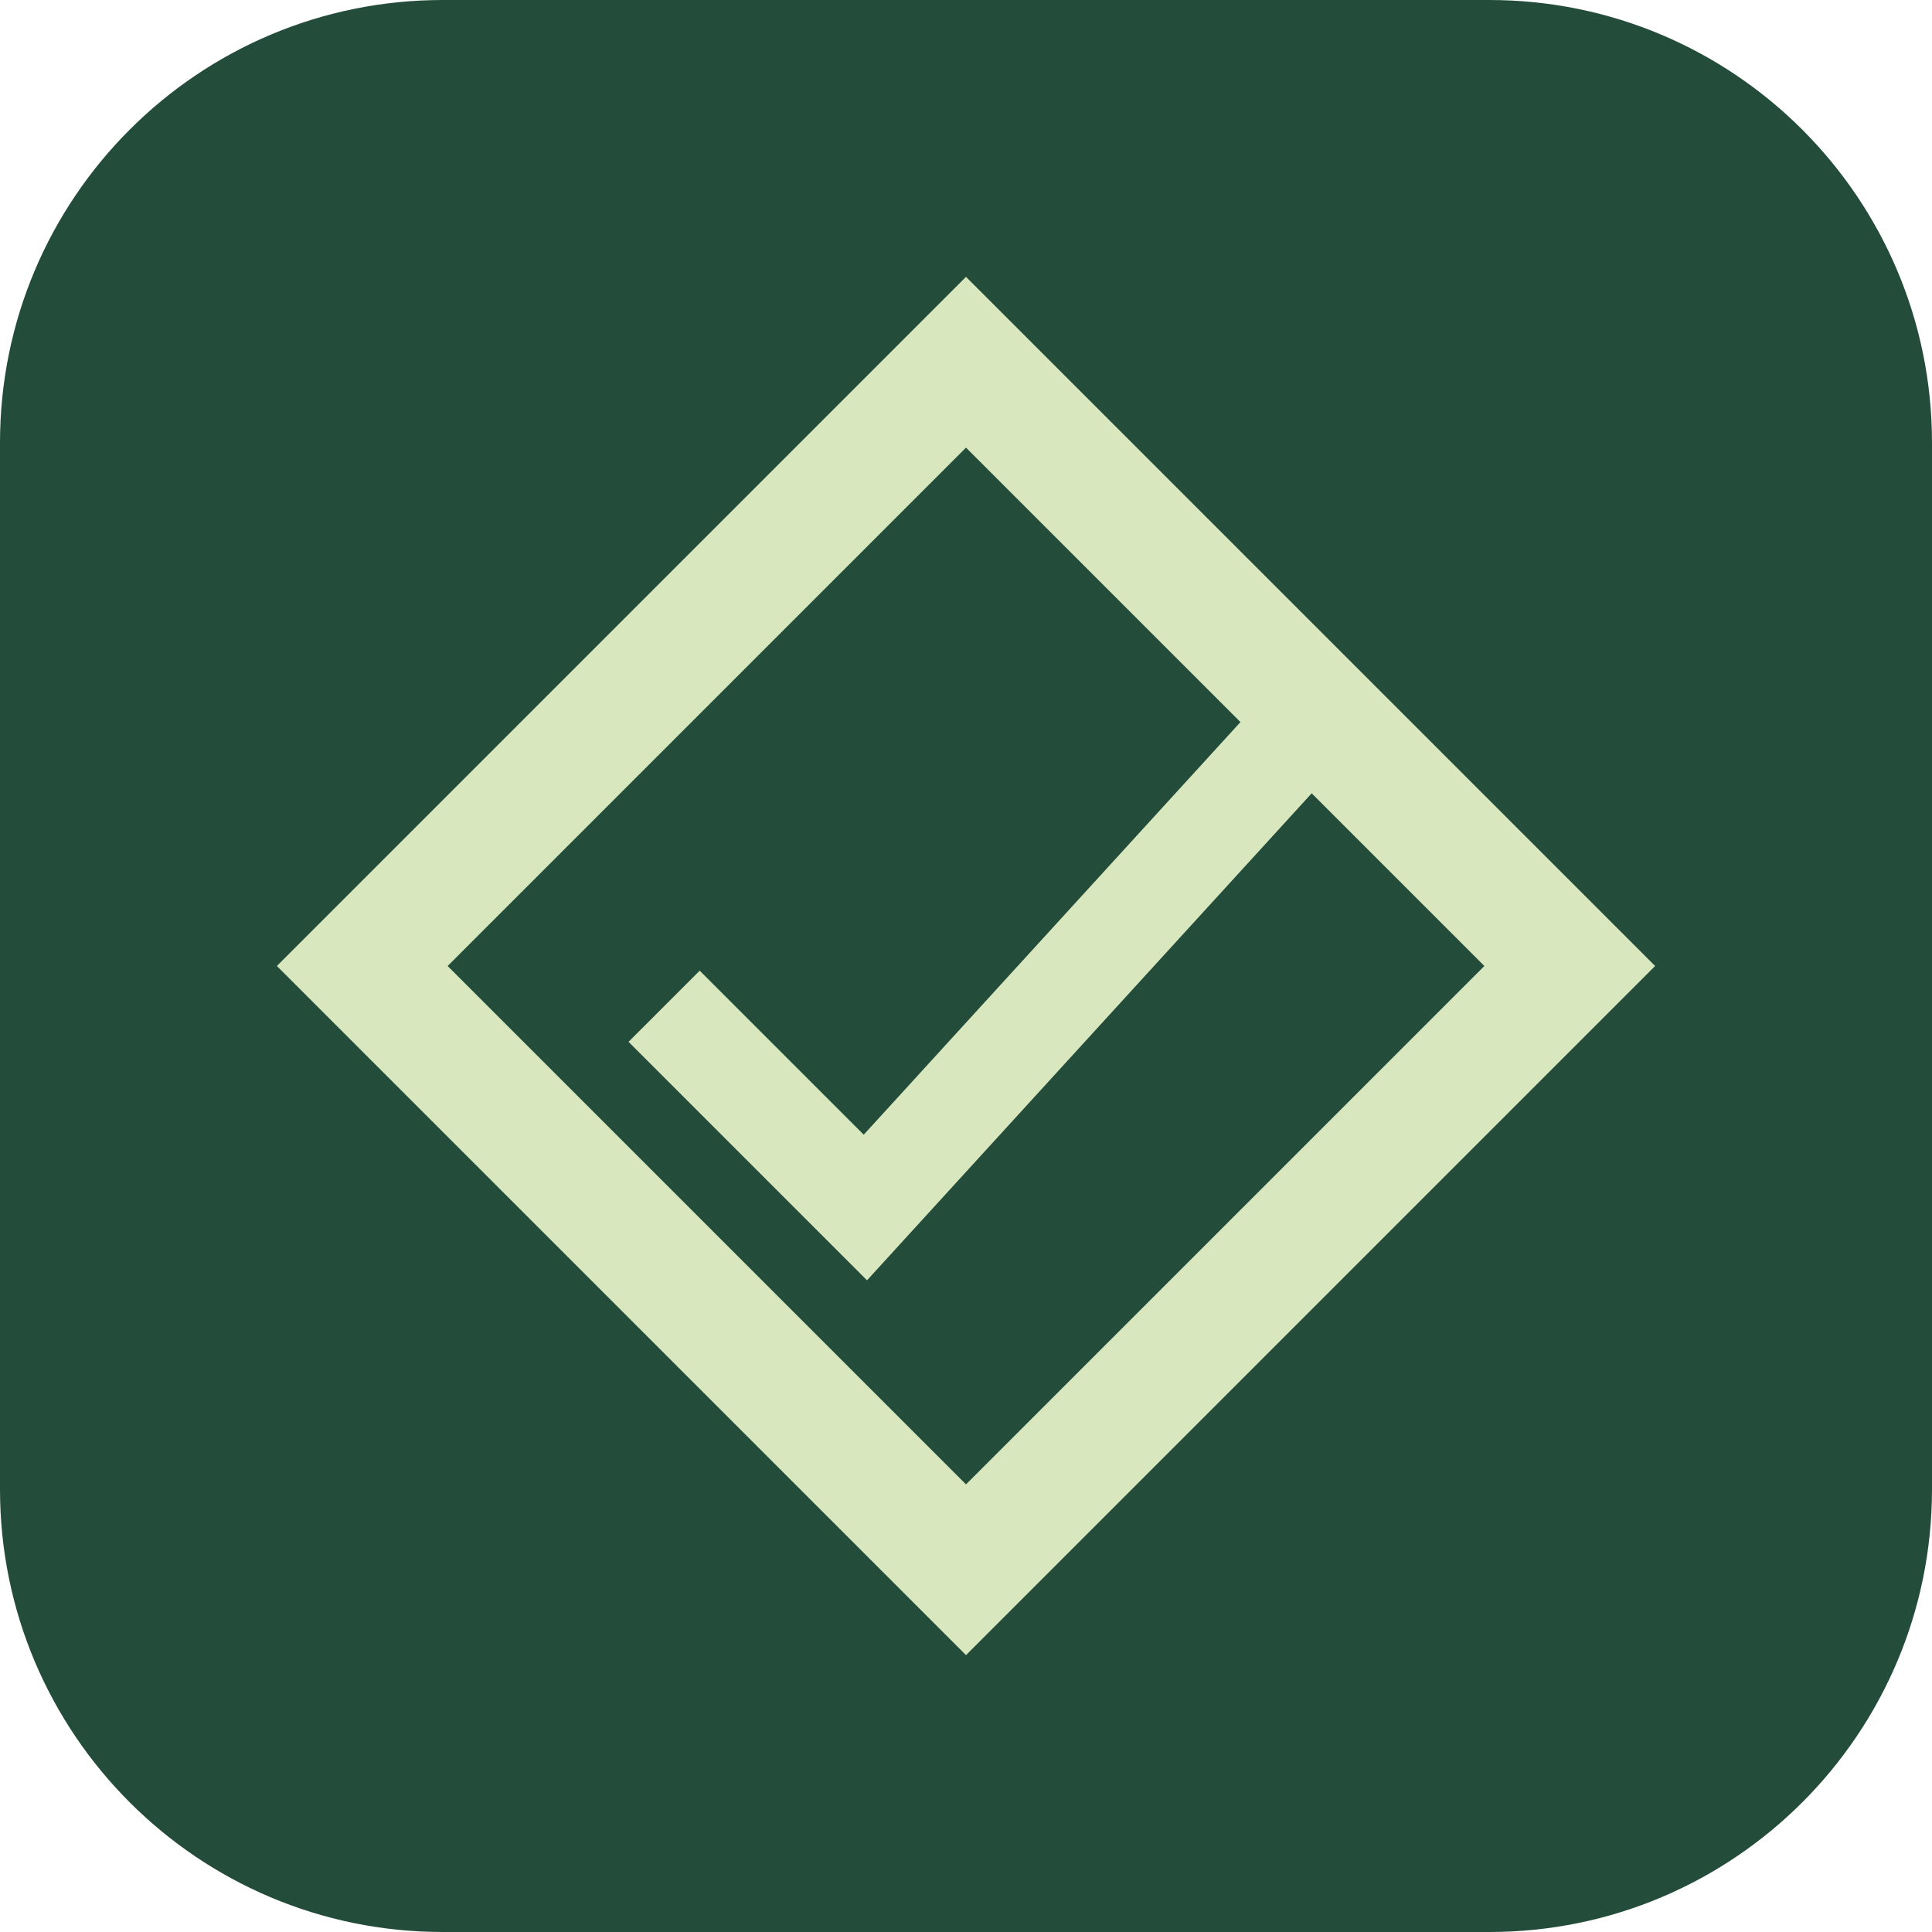
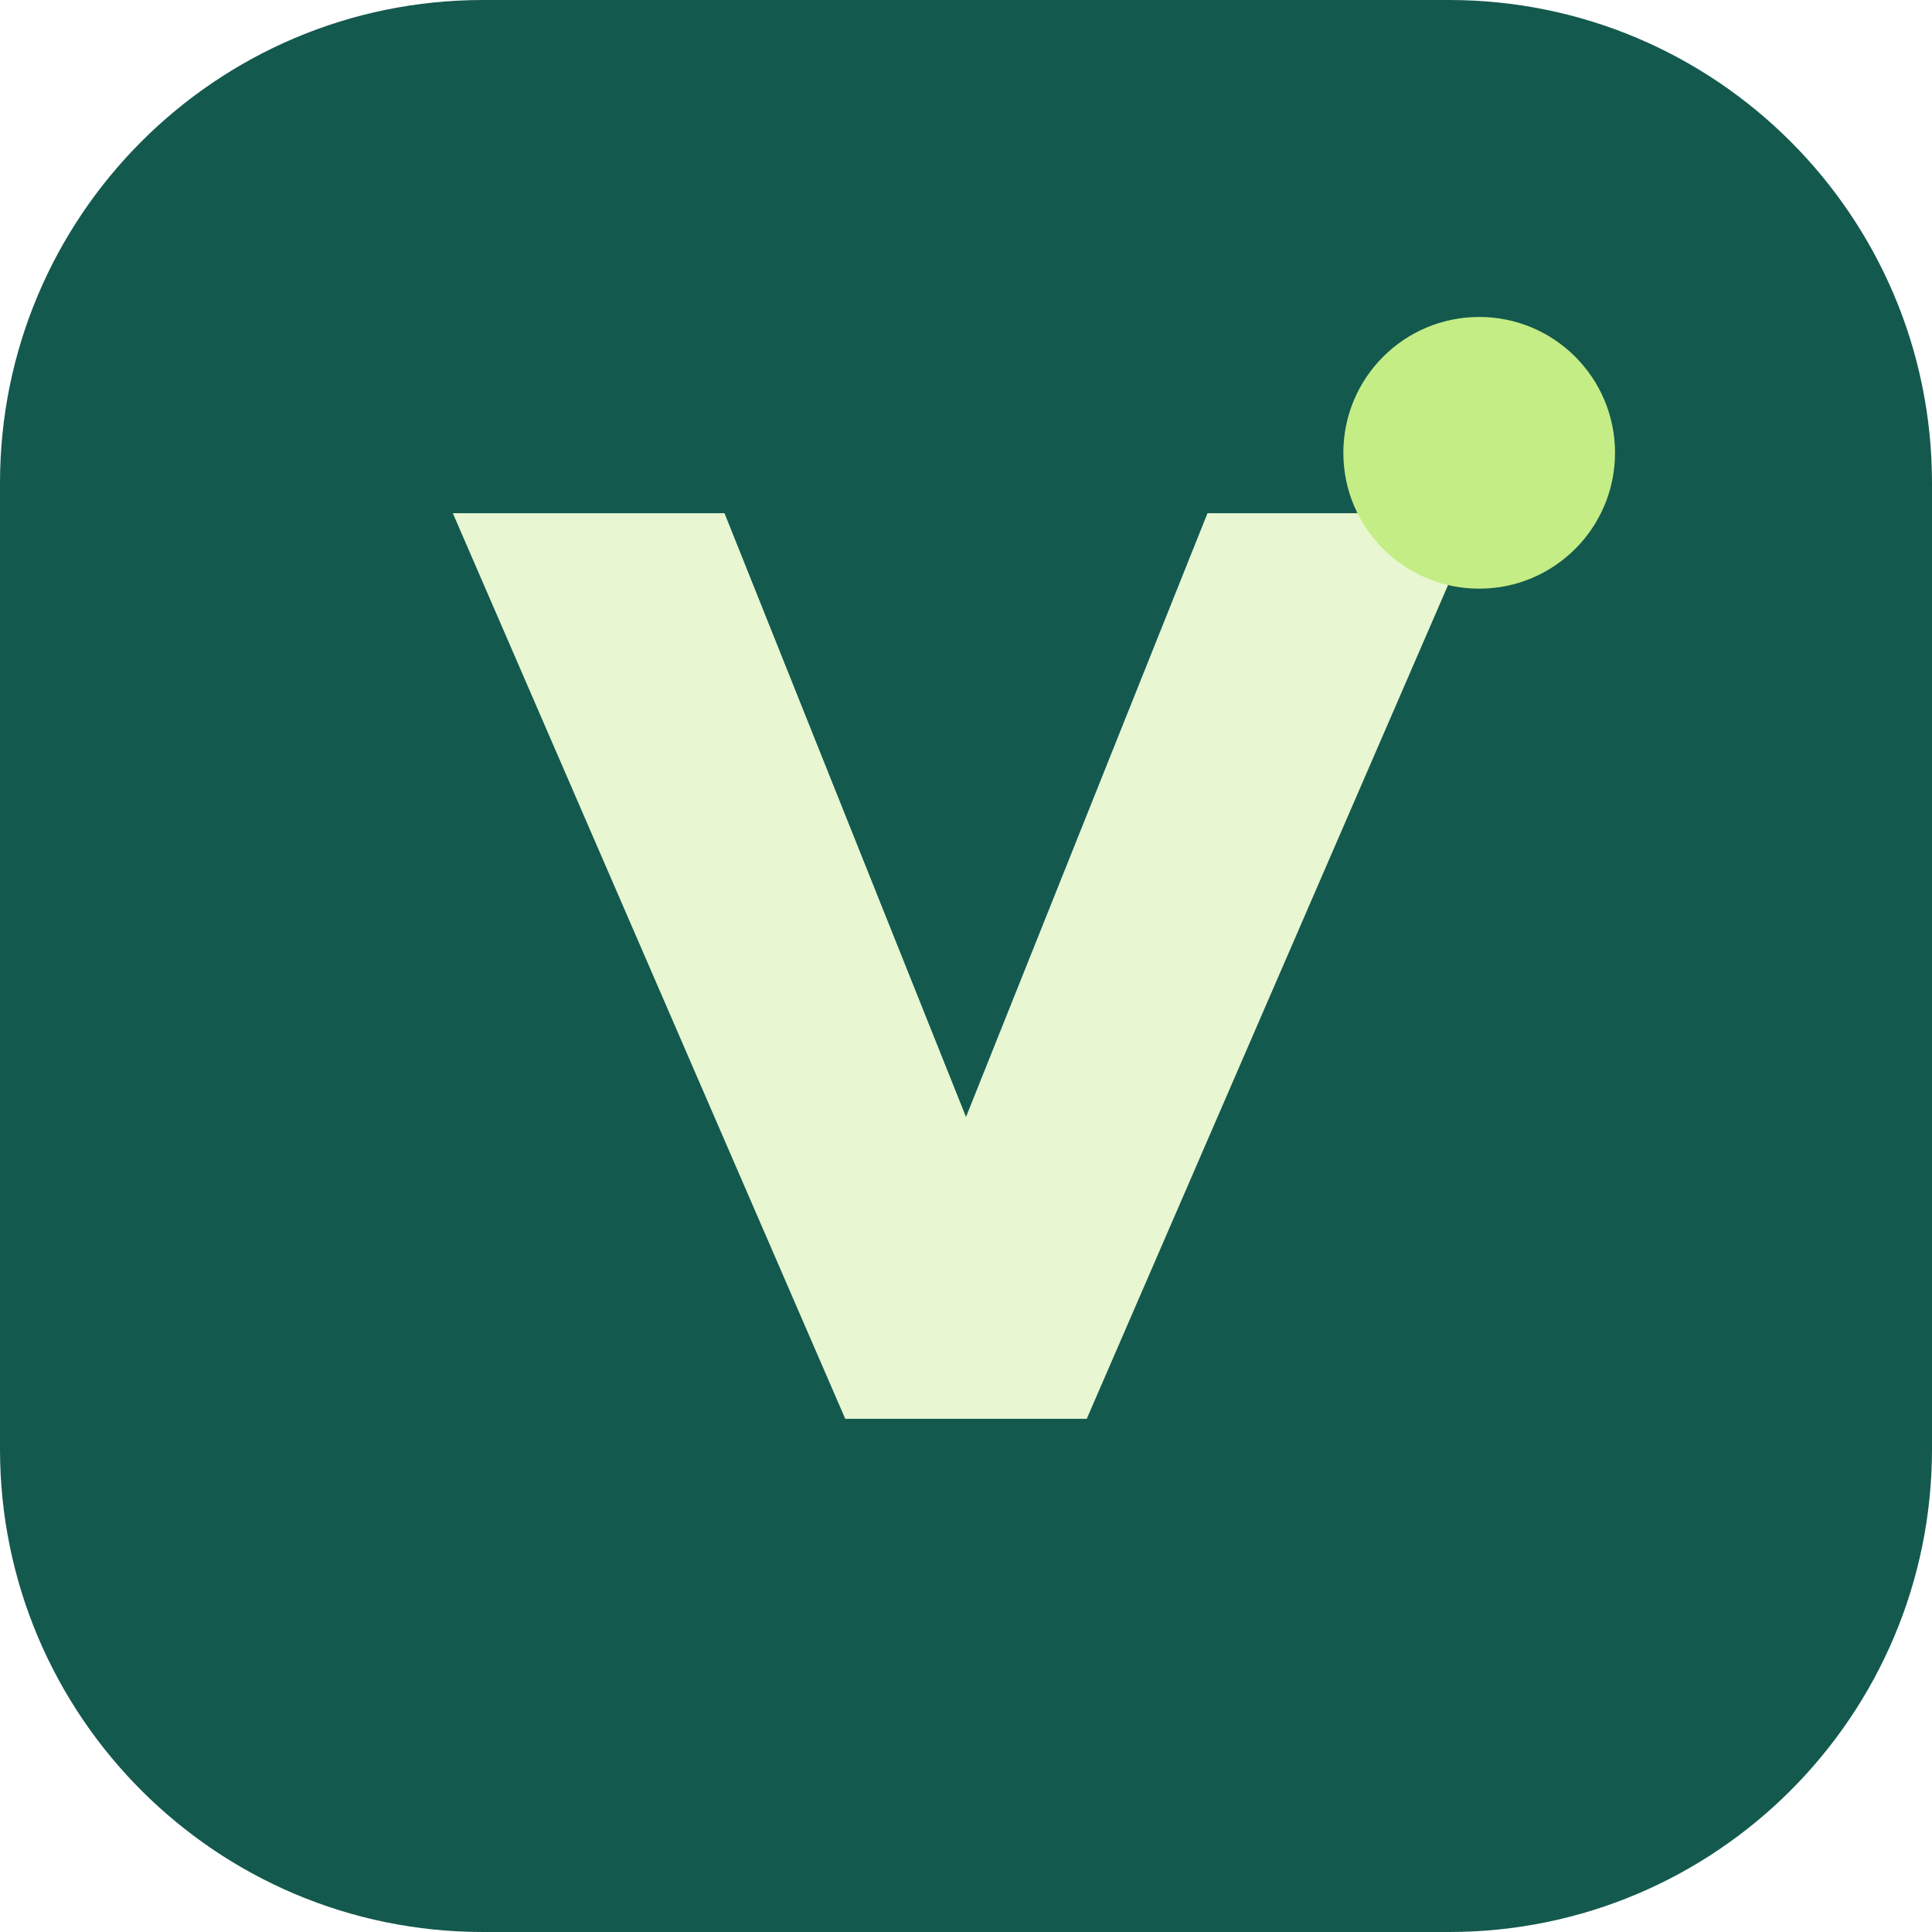
- <svg xmlns="http://www.w3.org/2000/svg" viewBox="0 0 192 192">
-   <rect width="192" height="192" rx="44" fill="#234c3a" />
-   <path d="m96 36 60 60-60 60-60-60z" fill="none" stroke="#d9e7be" stroke-width="12" />
-   <path d="m66 100 20 20 42-46" fill="none" stroke="#d9e7be" stroke-width="10" />
+ <svg xmlns="http://www.w3.org/2000/svg" viewBox="0 0 128 128">
+   <rect width="128" height="128" rx="32" fill="#14594e" />
+   <path d="M30 34 56 94h16l26-60H80L64 74 48 34Z" fill="#e8f6d2" />
+   <circle cx="98" cy="30" r="9" fill="#c5ed85" />
</svg>
